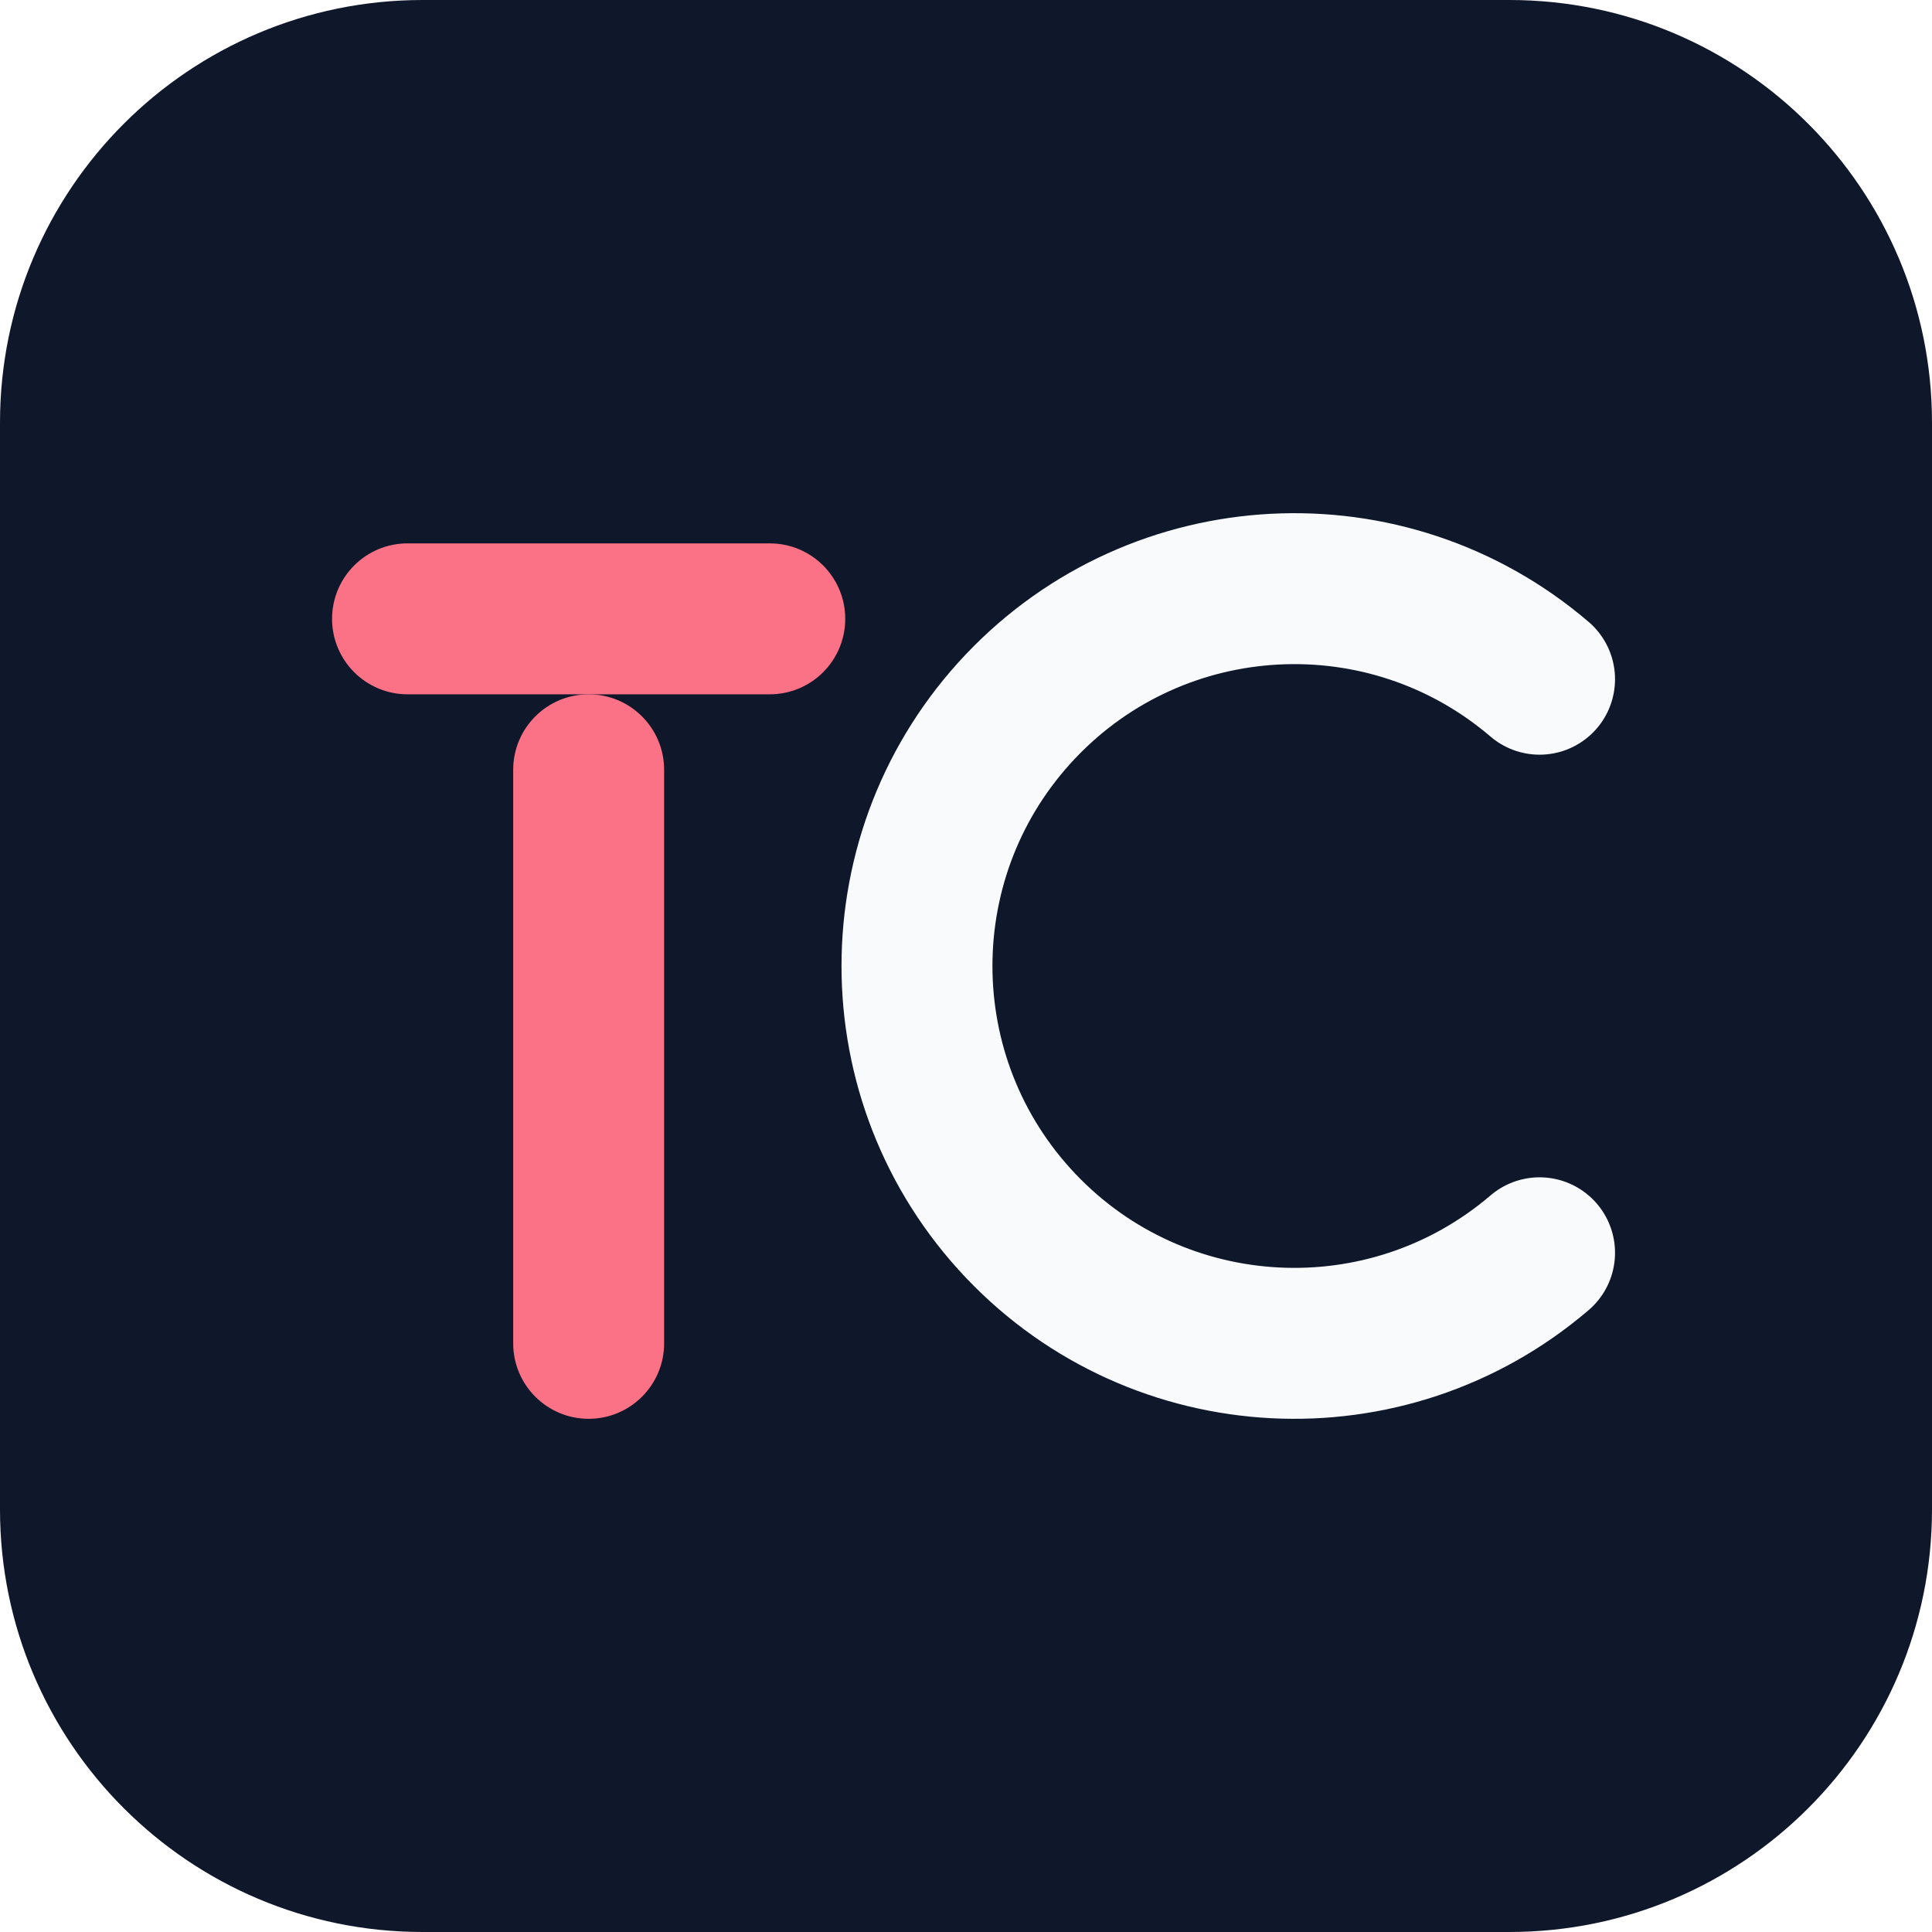
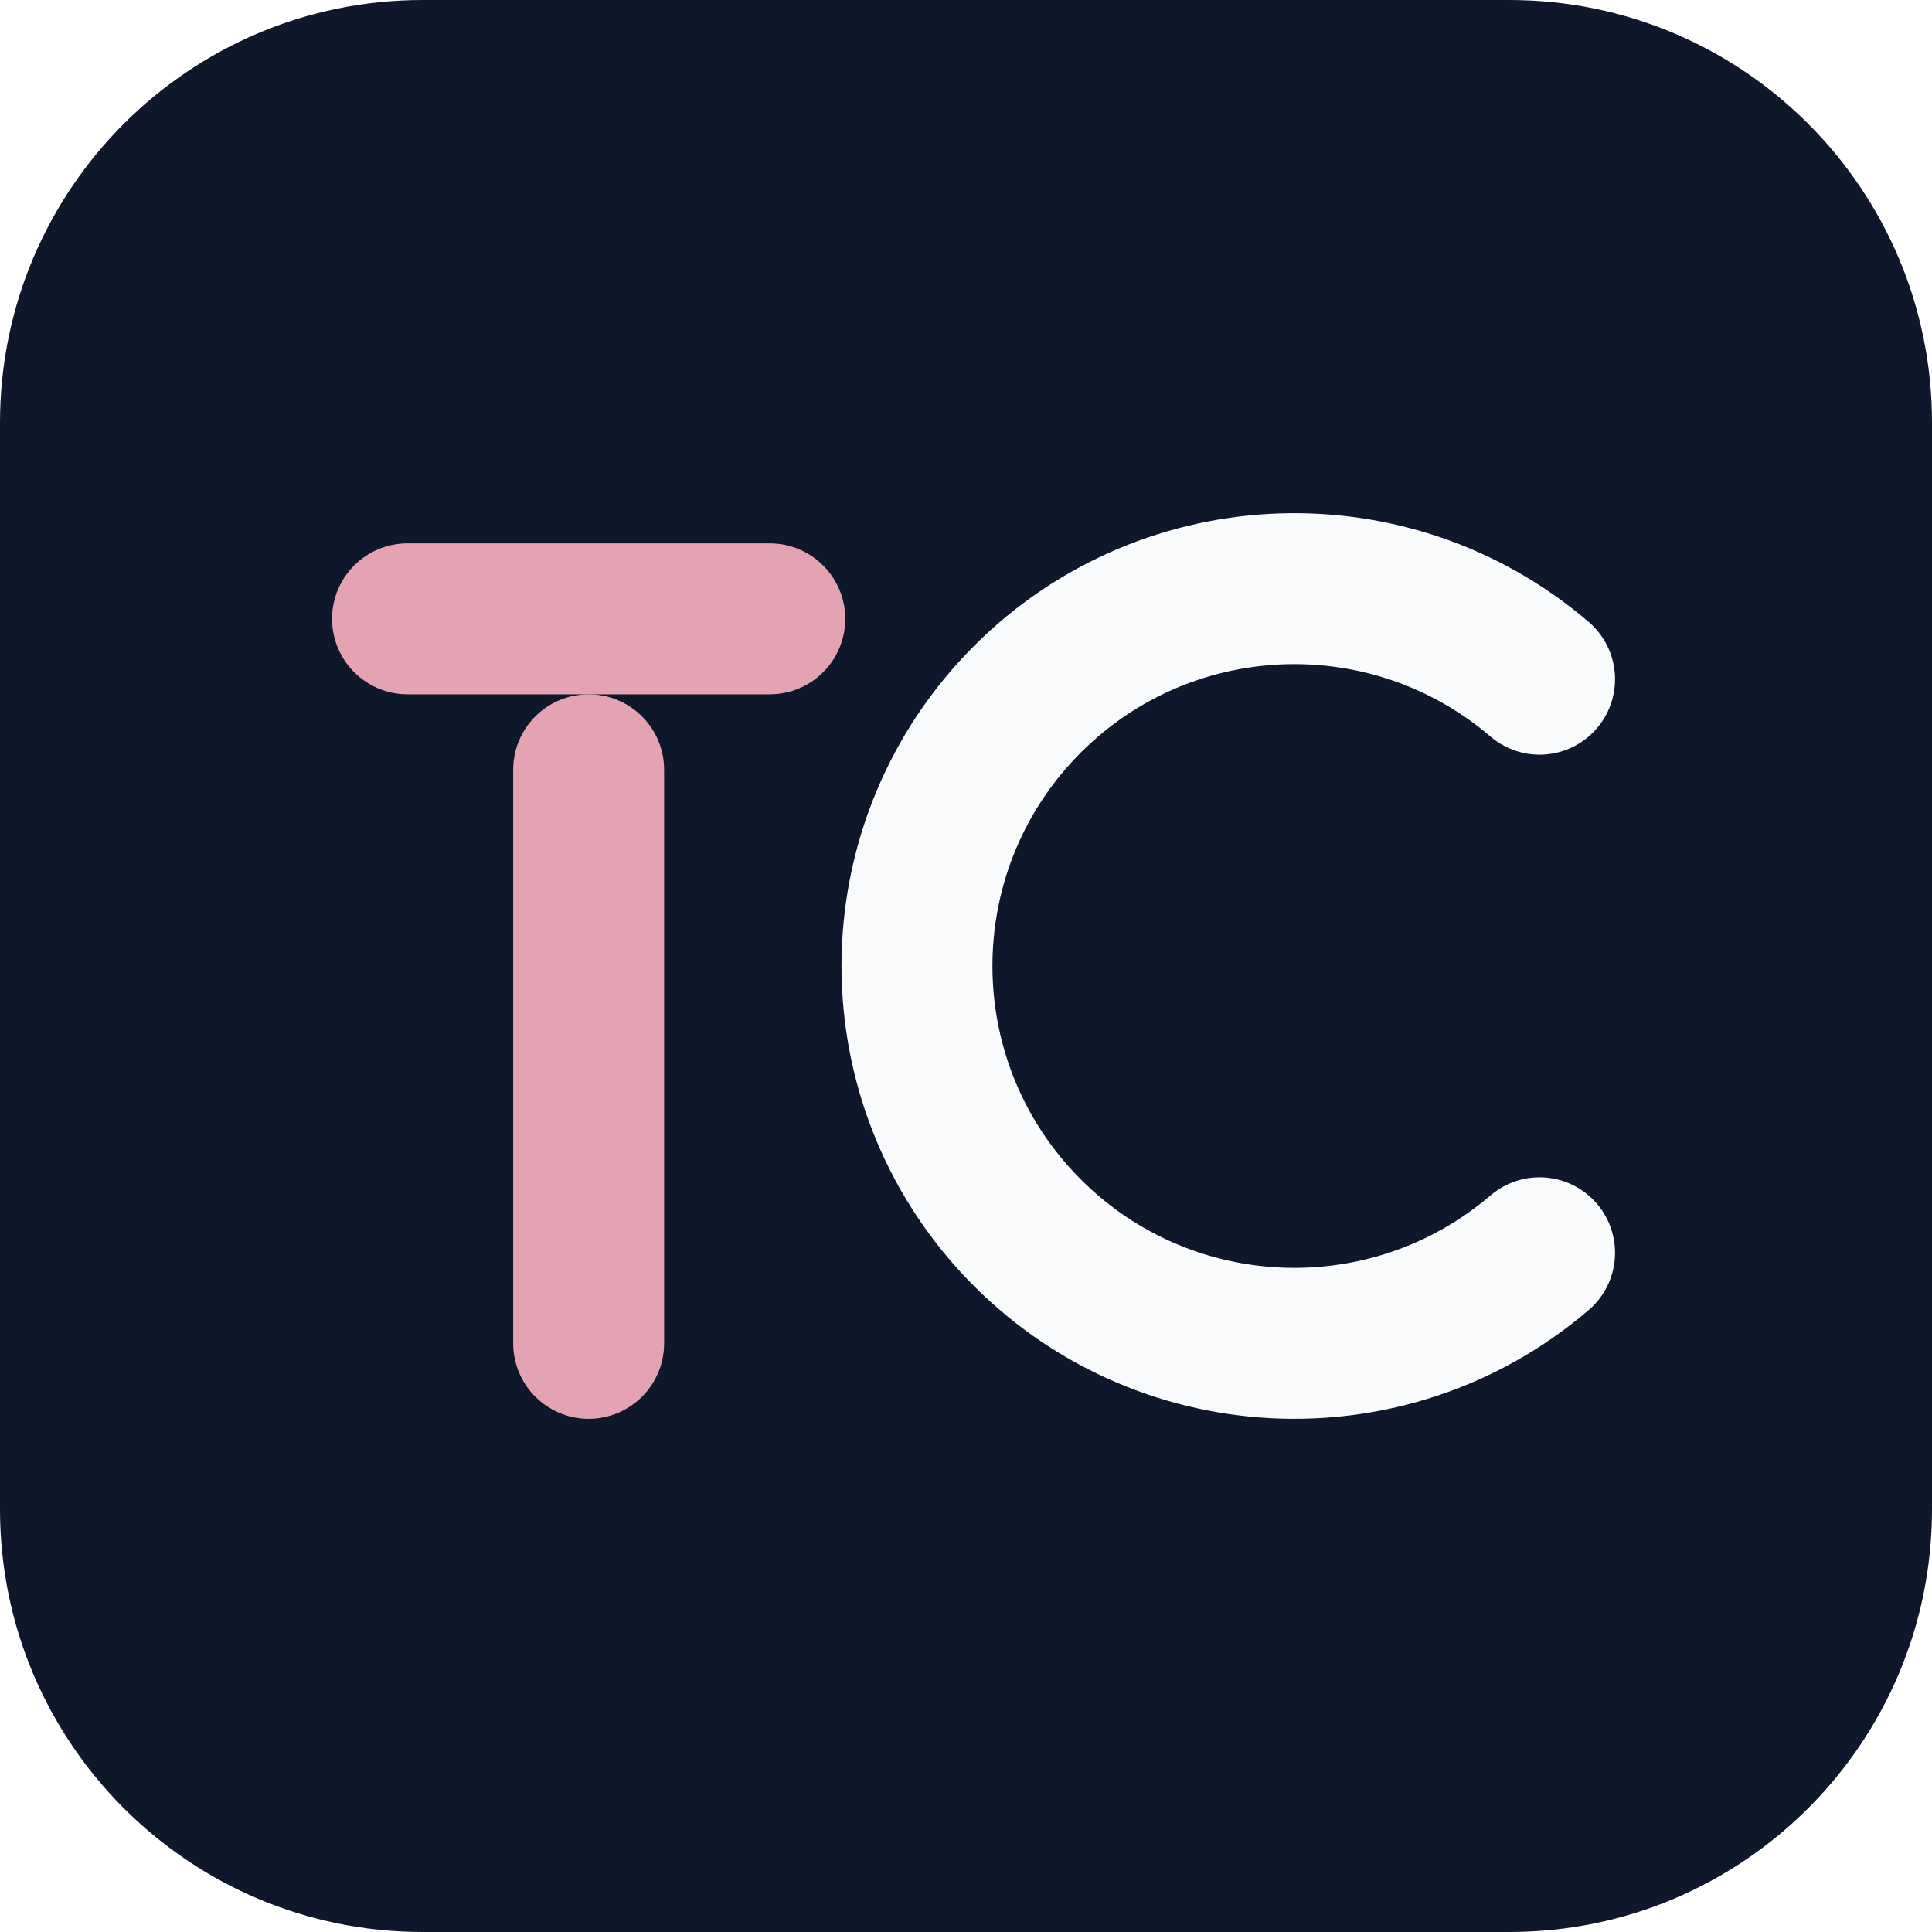
<svg xmlns="http://www.w3.org/2000/svg" viewBox="0 0 64 64" role="img" aria-label="Tommy Cheung">
  <rect width="64" height="64" rx="14" fill="#0f172a" />
-   <rect x="11" y="18" width="17" height="5" rx="2.5" fill="#fb7185" />
-   <rect x="17" y="23" width="5" height="24" rx="2.5" fill="#fb7185" />
+   <rect x="11" y="18" width="17" height="5" rx="2.5" fill="#e4a3b2" />
+   <rect x="17" y="23" width="5" height="24" rx="2.5" fill="#e4a3b2" />
  <path d="M51 22.5a12.5 12.5 0 1 0 0 19" fill="none" stroke="#f8fafc" stroke-linecap="round" stroke-width="5" />
</svg>
